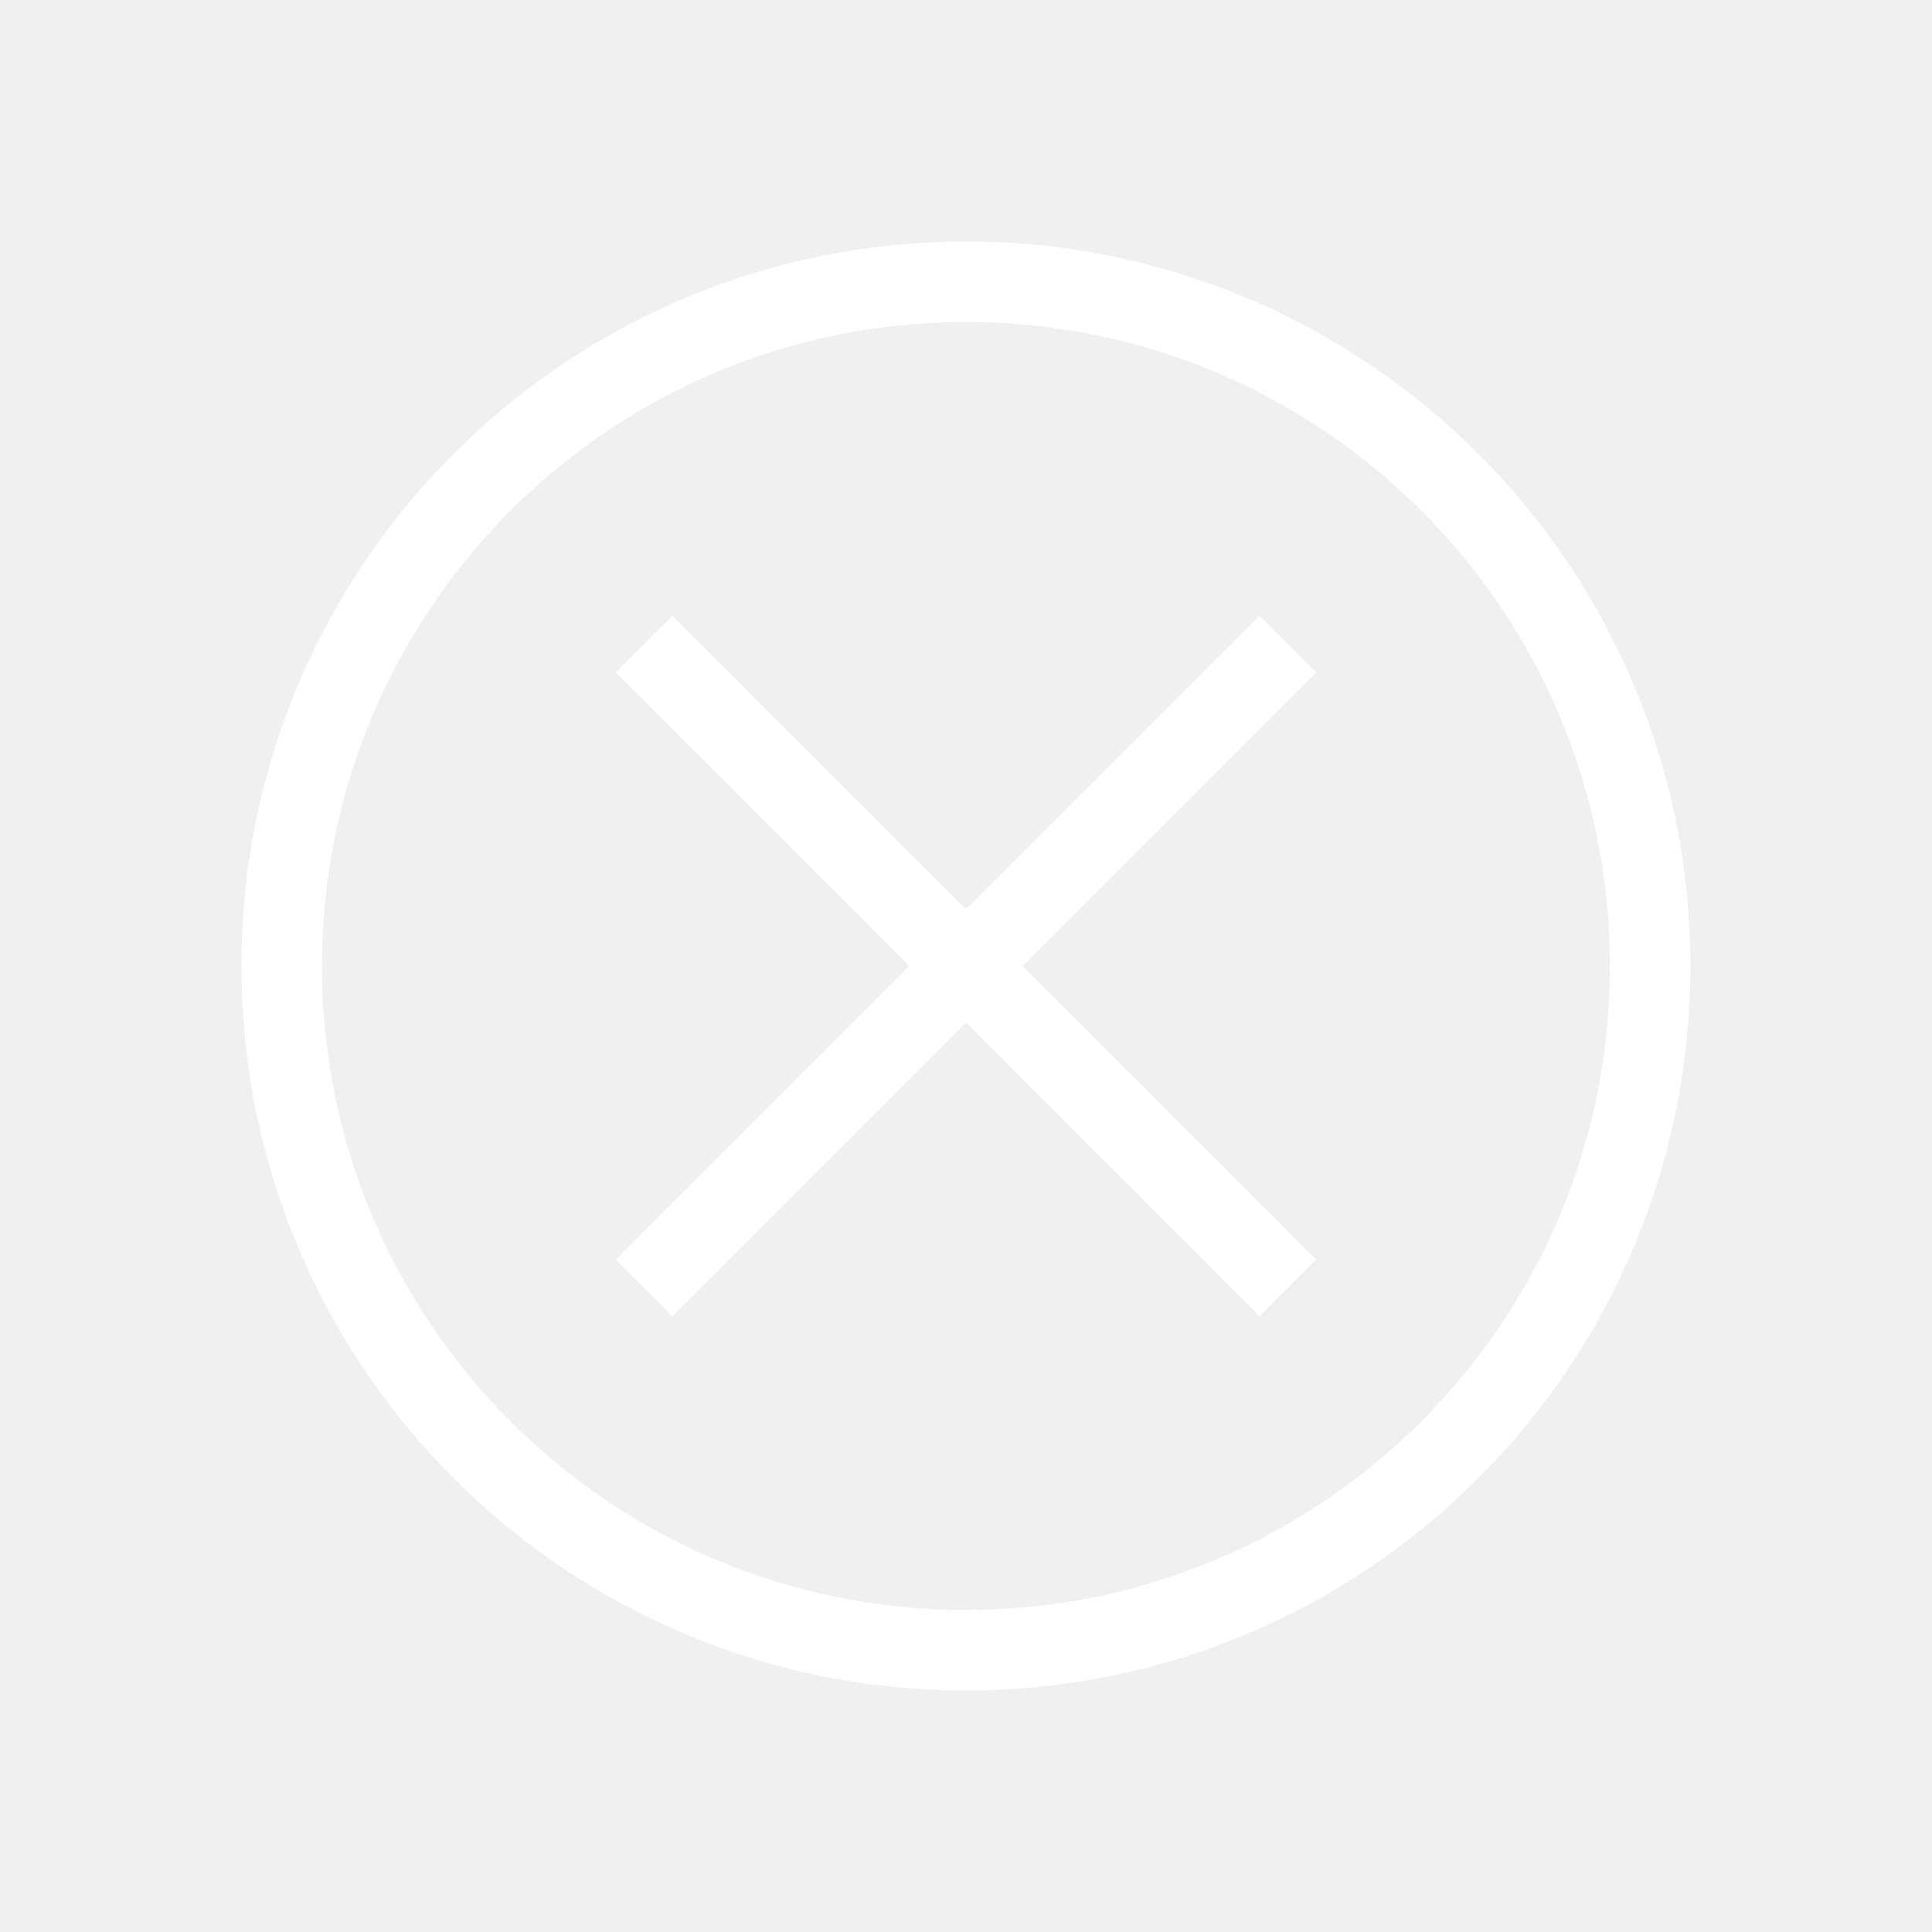
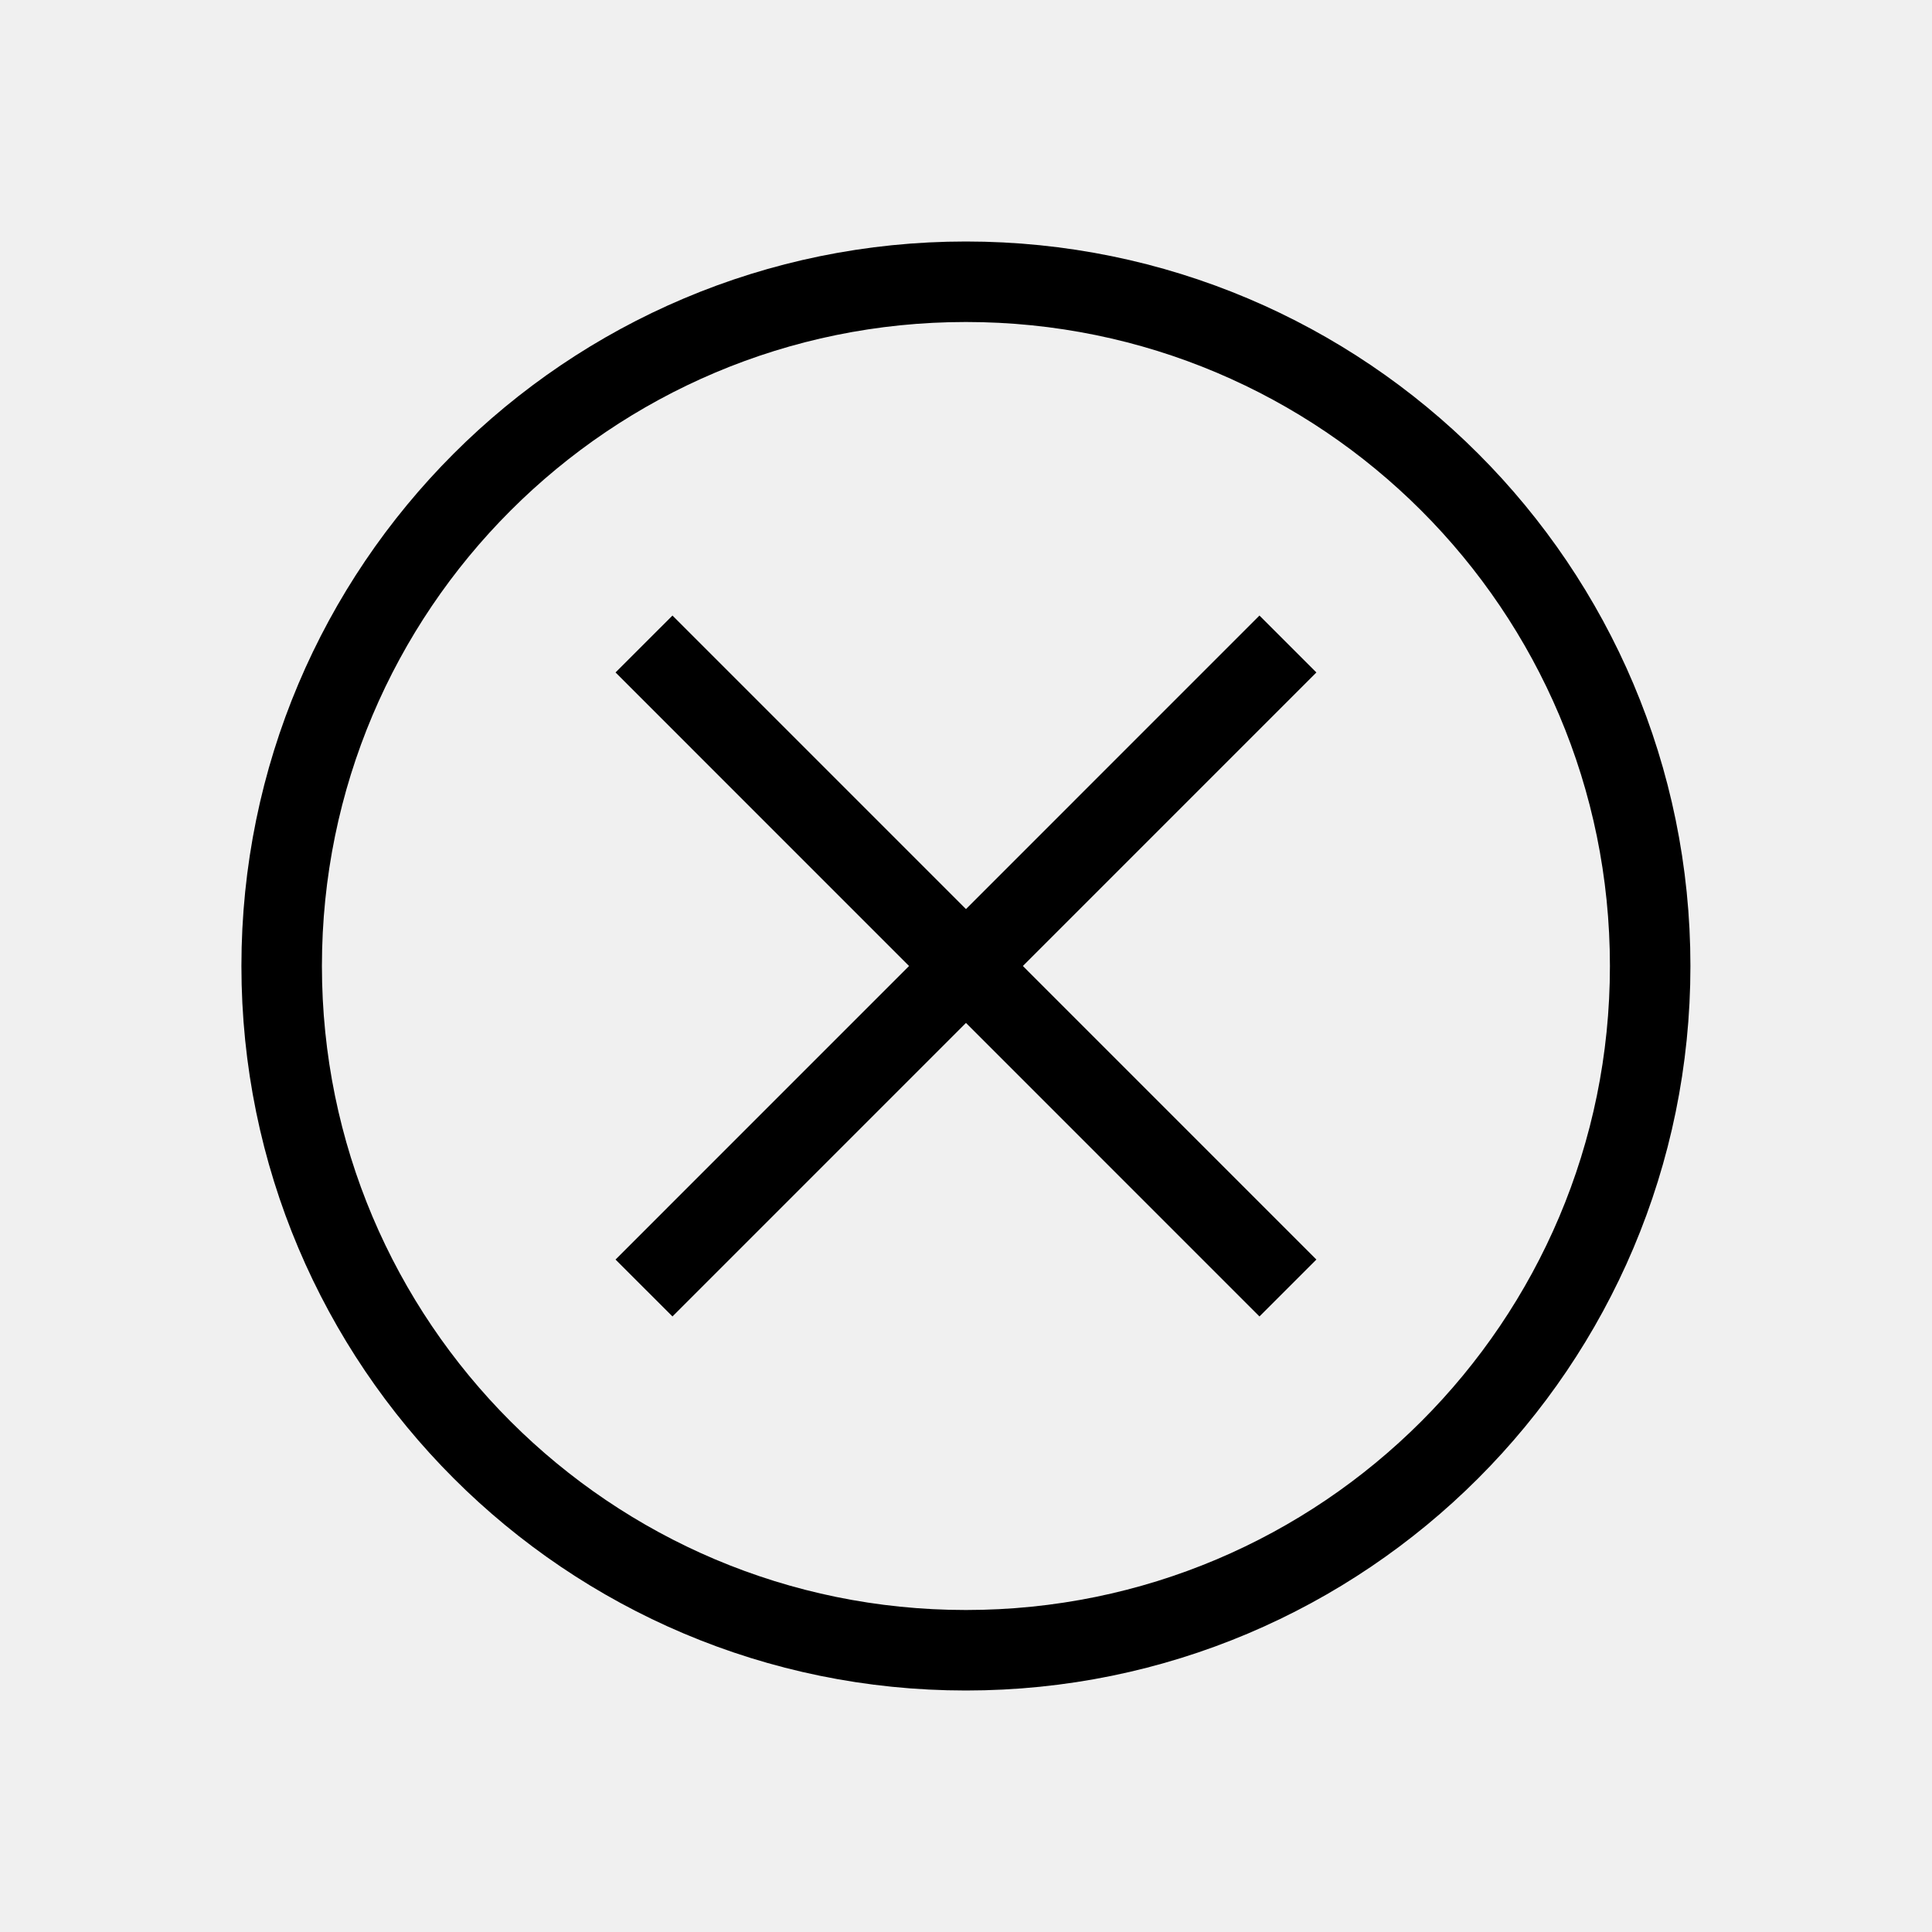
<svg xmlns="http://www.w3.org/2000/svg" width="24" height="24" viewBox="0 0 24 24" fill="none">
-   <path d="M8 8L15.999 16" stroke="white" />
-   <path d="M15.999 8L8 16" stroke="white" />
-   <circle cx="11.999" cy="12" r="8.5" stroke="white" />
+   <path d="M8 8L15.999 16" stroke="currentColor" fill="none" />
+   <path d="M15.999 8L8 16" stroke="currentColor" fill="none" />
+   <circle cx="11.999" cy="12" r="8.5" stroke="currentColor" fill="none" />
</svg>
